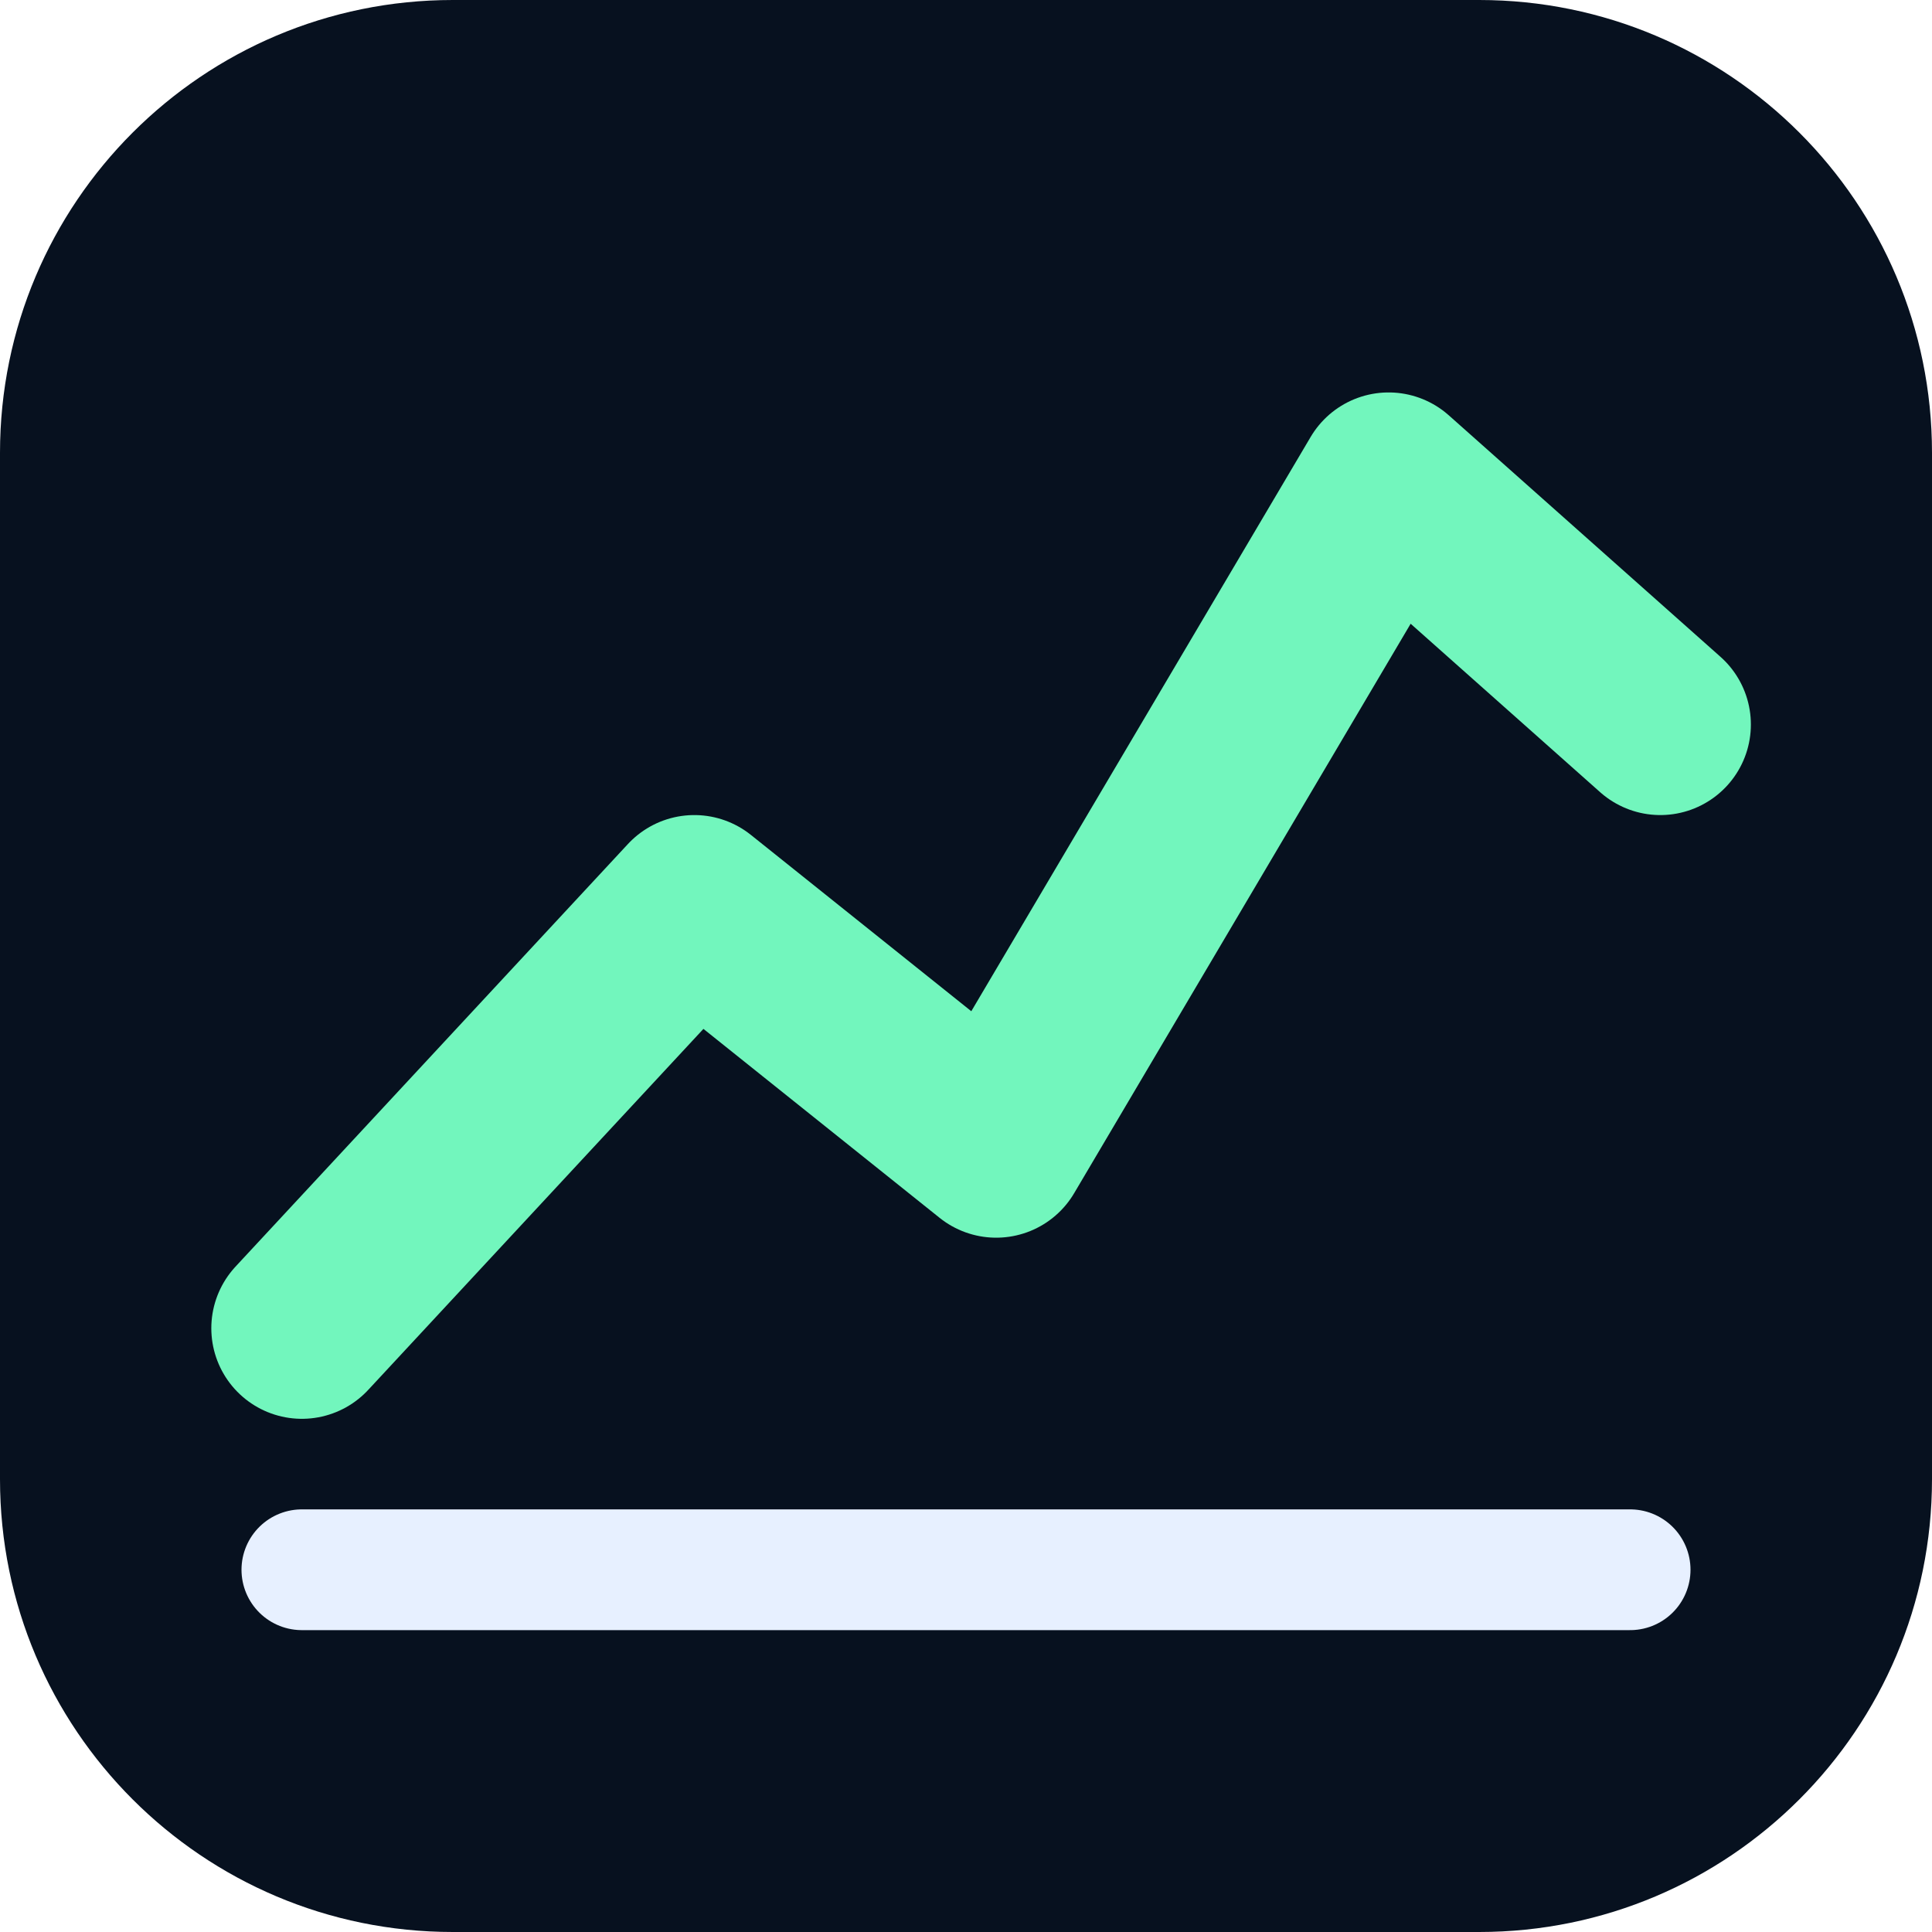
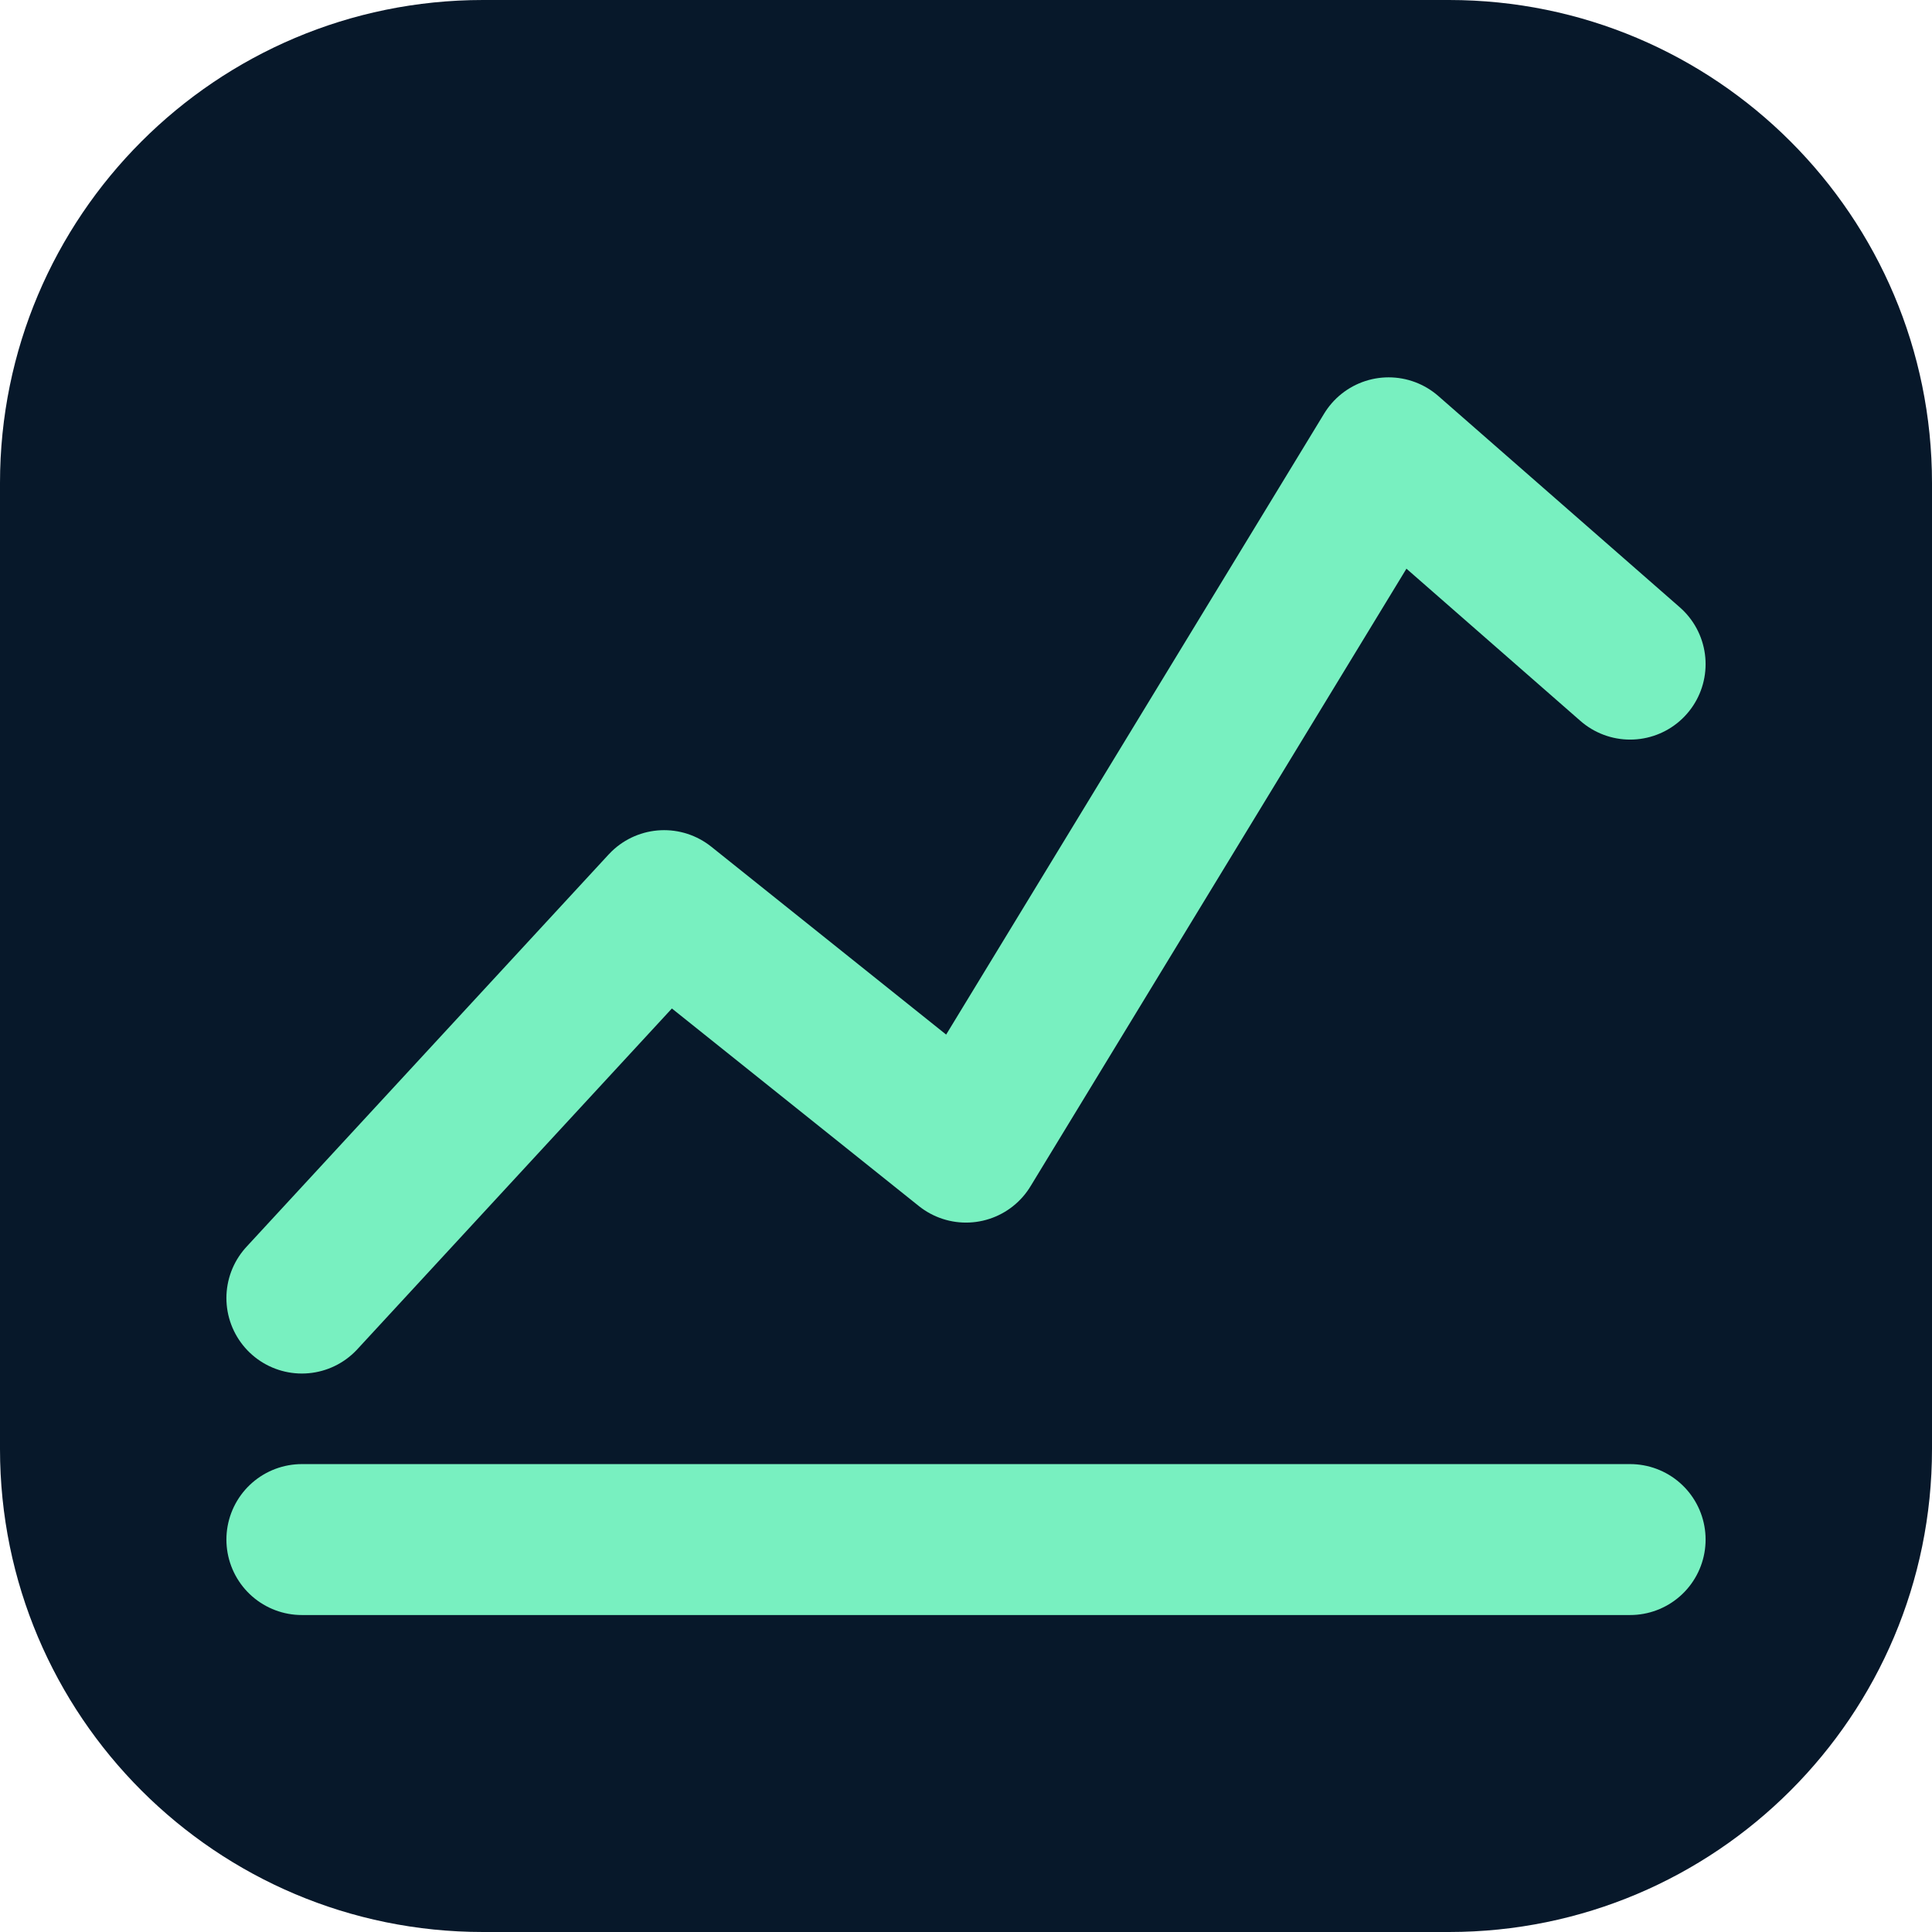
<svg xmlns="http://www.w3.org/2000/svg" viewBox="0 0 64 64">
-   <rect width="64" height="64" rx="15" fill="#07111f" />
-   <path d="M10 44 23 30l10 8 13-22 9 8" fill="none" stroke="#72f6bd" stroke-width="6" stroke-linecap="round" stroke-linejoin="round" />
-   <path d="M10 52h44" stroke="#e7f0ff" stroke-width="4" stroke-linecap="round" />
+   <rect width="64" height="64" rx="16" fill="#07182a" />
+   <path d="M10 43 22 30l10 8 14-23 8 7M10 51h44" fill="none" stroke="#78f0c0" stroke-width="5" stroke-linecap="round" stroke-linejoin="round" />
</svg>
